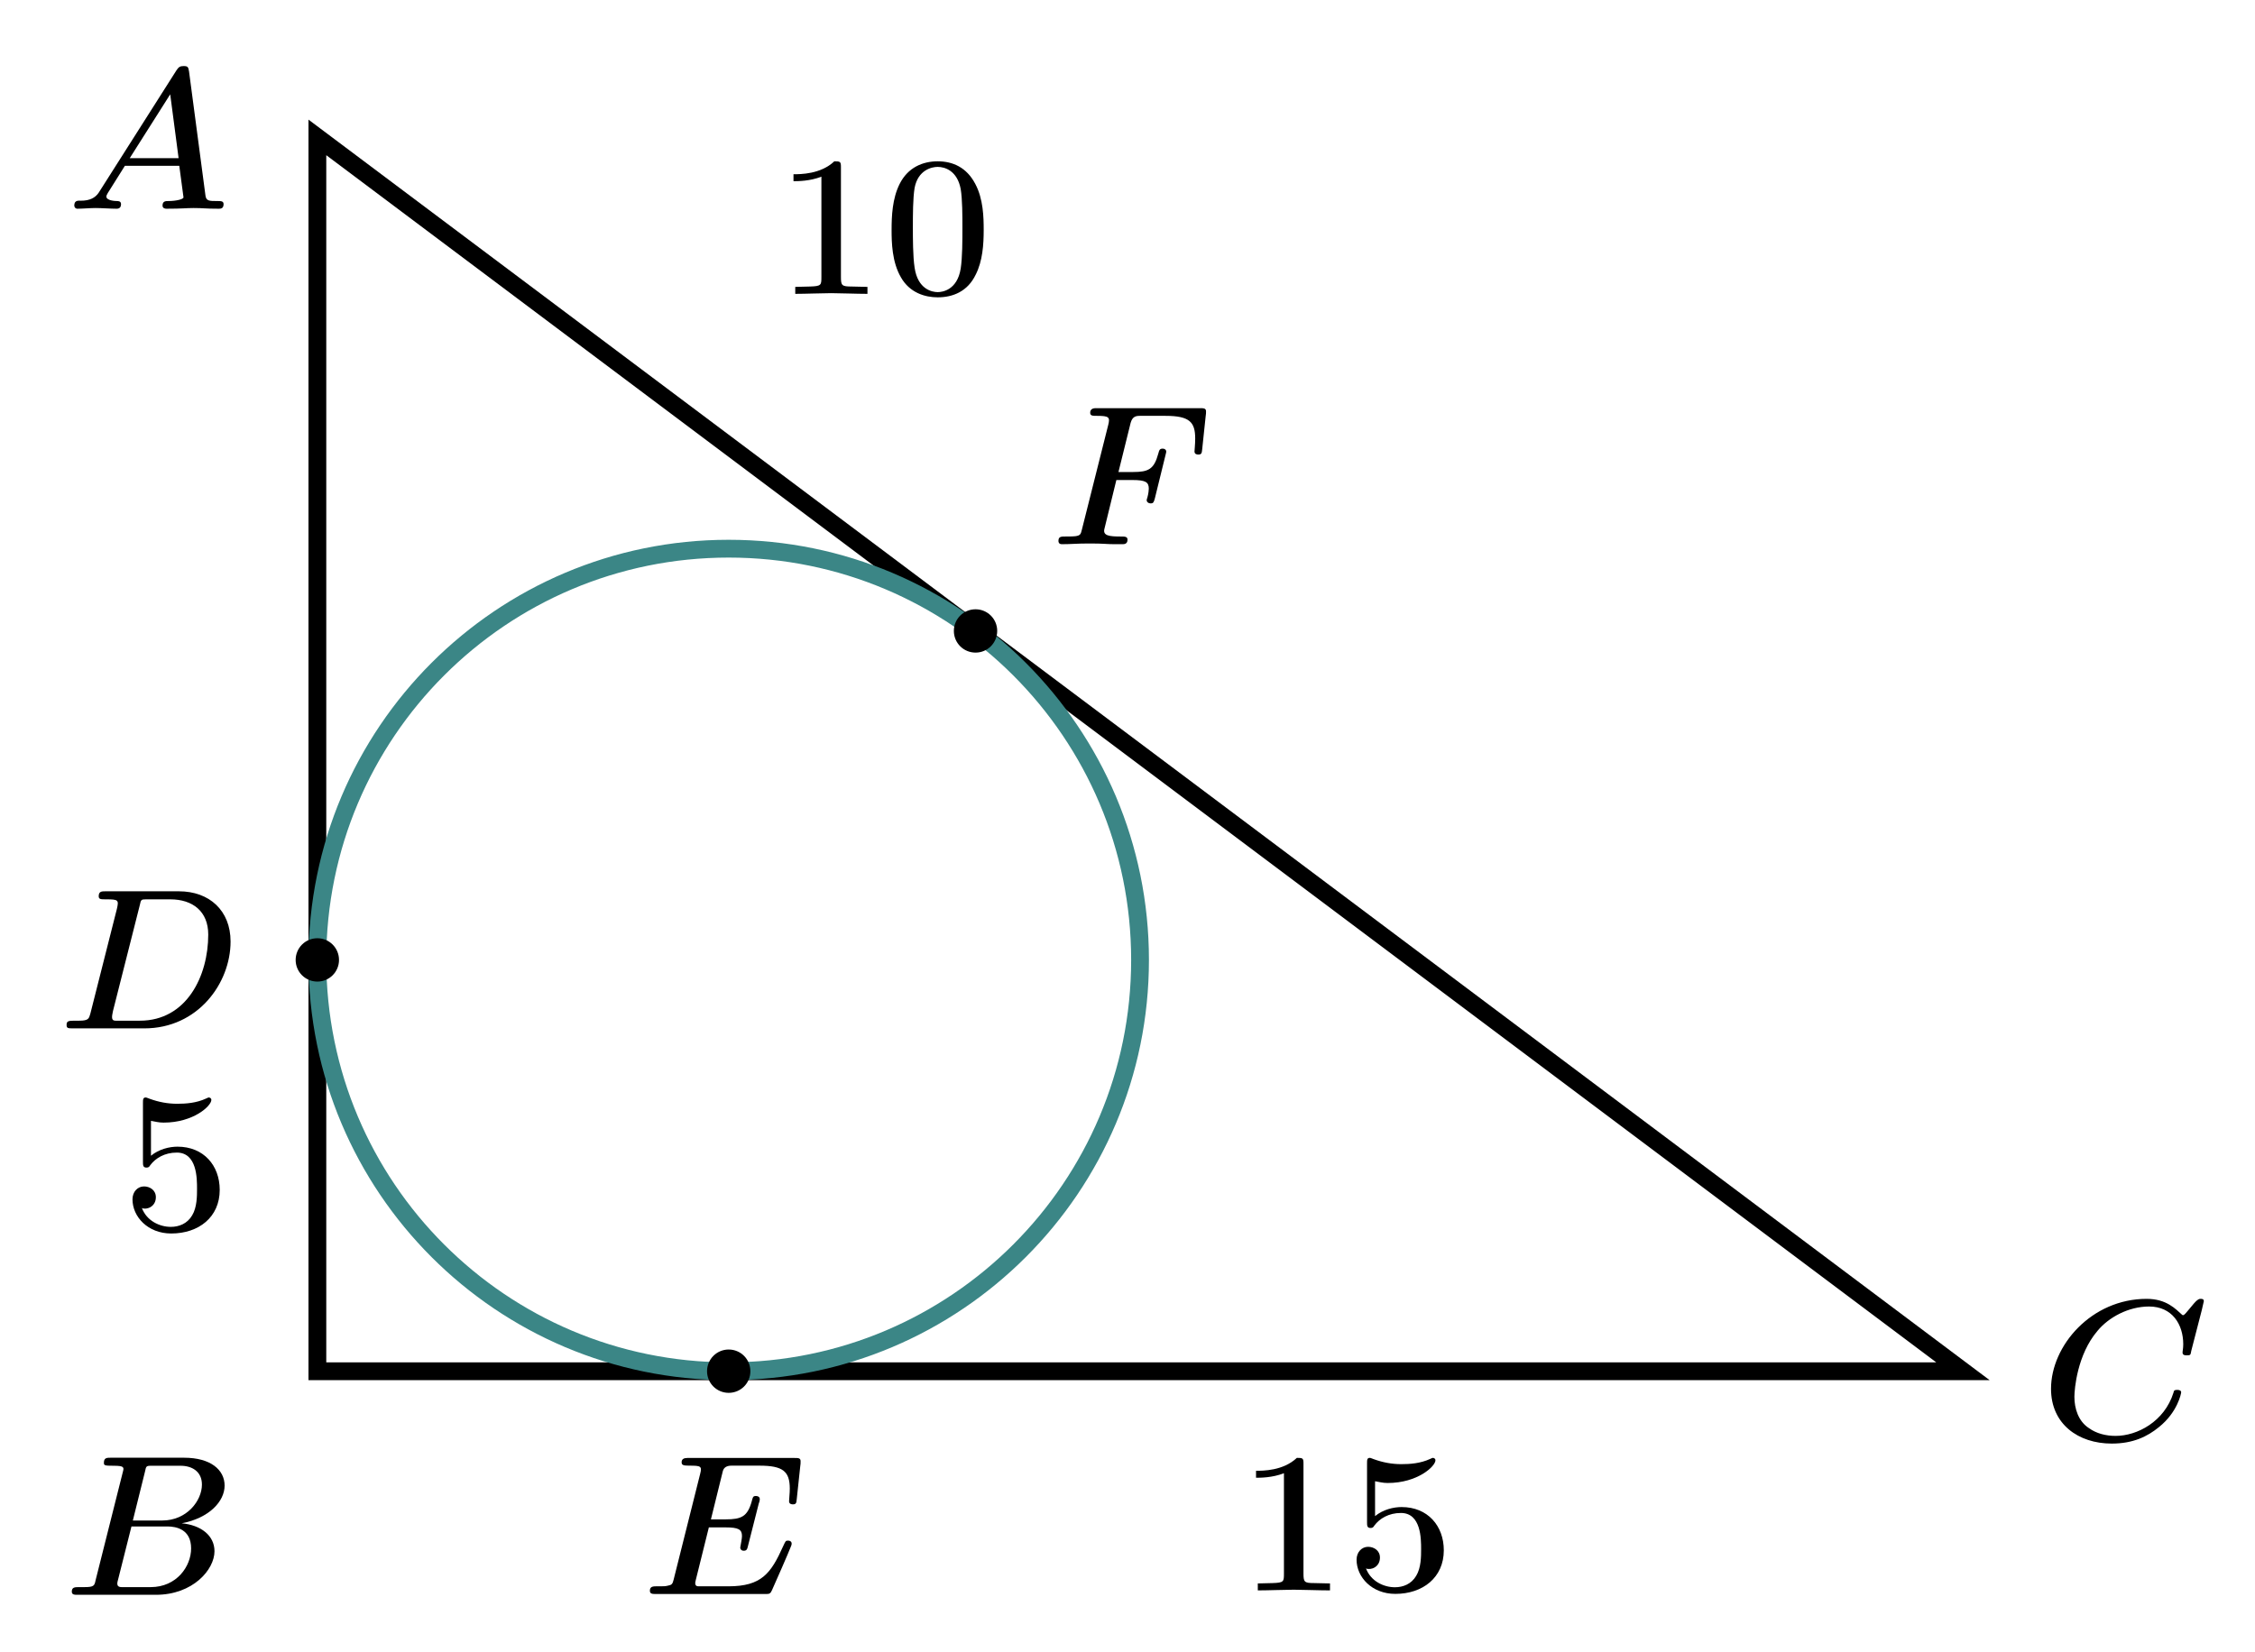
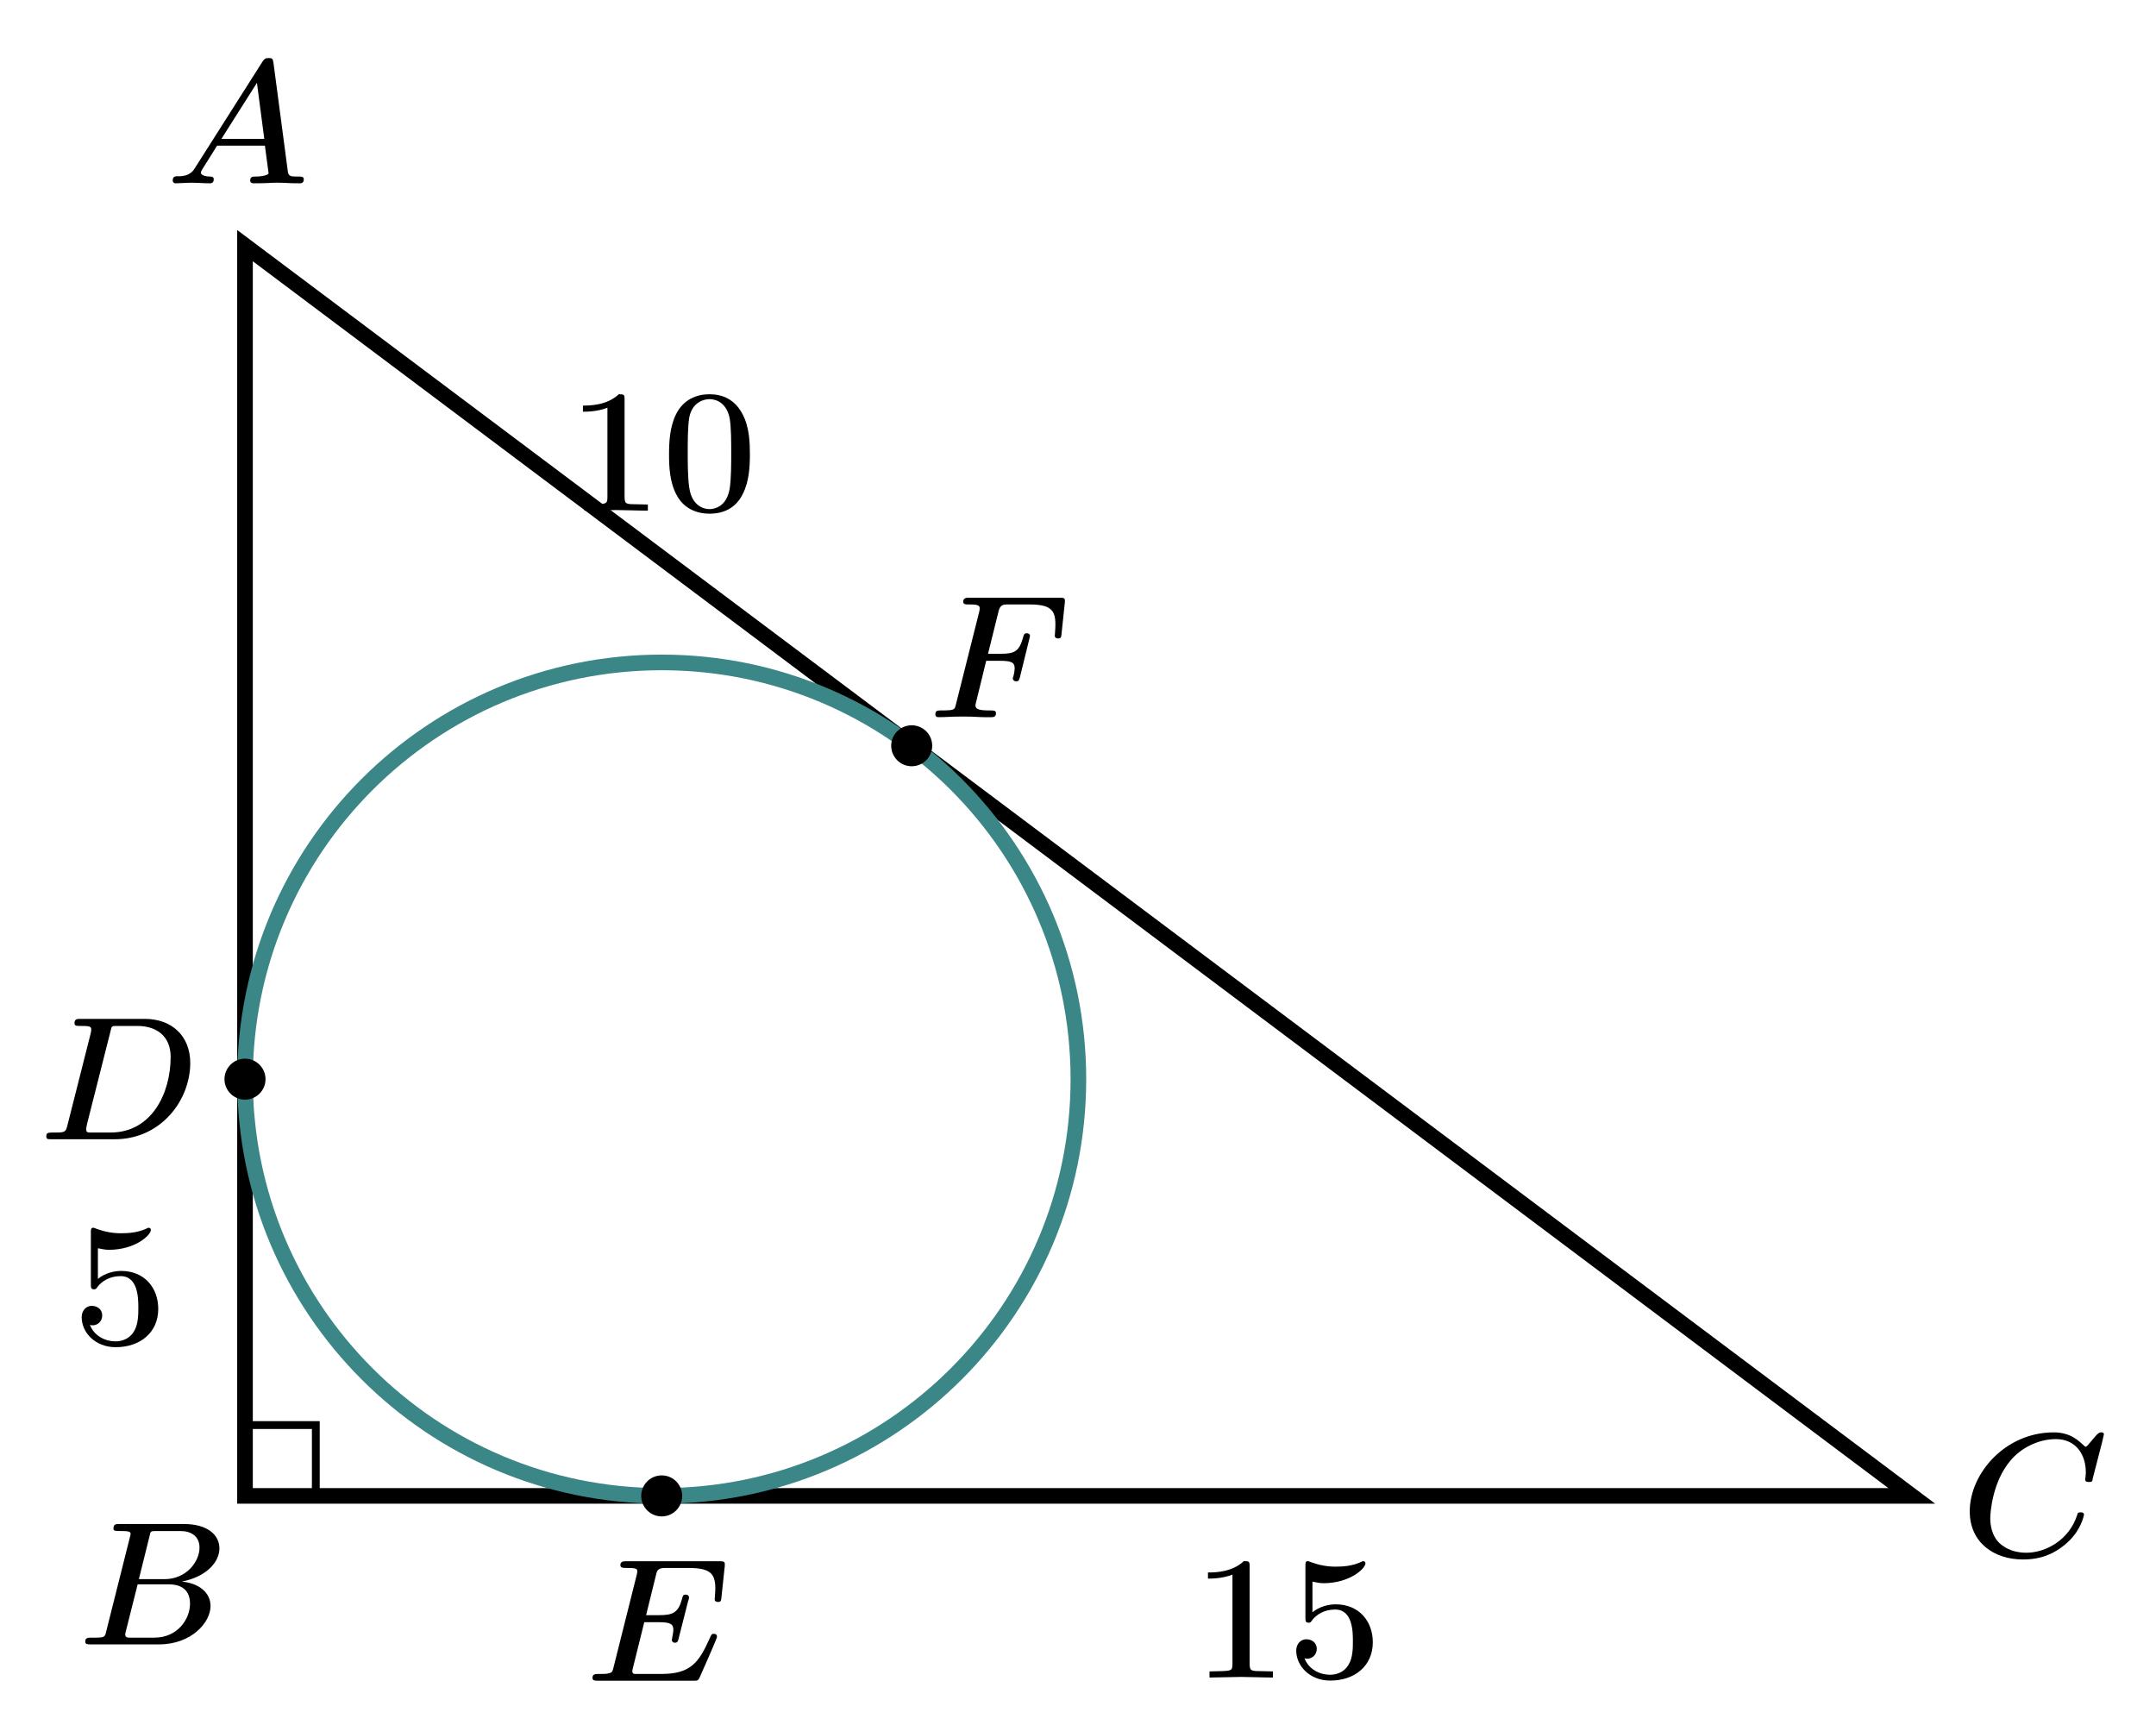
- <svg xmlns="http://www.w3.org/2000/svg" xmlns:xlink="http://www.w3.org/1999/xlink" width="101pt" height="74pt" viewBox="0 0 101 74">
+ <svg xmlns="http://www.w3.org/2000/svg" xmlns:xlink="http://www.w3.org/1999/xlink" width="110pt" height="88pt" viewBox="0 0 110 88">
  <defs>
    <g>
      <g id="glyph-0-0">
        <path d="M 0.891 -0.656 C 0.828 -0.438 0.812 -0.344 0.391 -0.344 L 0.156 -0.344 C -0.109 -0.344 -0.172 -0.312 -0.172 -0.156 C -0.172 -0.016 -0.125 0 0.094 0 L 3.312 0 C 5.703 0 7.172 -2.016 7.172 -3.891 C 7.172 -5.281 6.219 -6.141 4.859 -6.141 L 1.562 -6.141 C 1.406 -6.141 1.266 -6.141 1.266 -5.922 C 1.266 -5.781 1.359 -5.781 1.594 -5.781 C 2.156 -5.781 2.172 -5.75 2.078 -5.344 Z M 3.109 -5.531 C 3.156 -5.766 3.172 -5.781 3.391 -5.781 L 4.469 -5.781 C 5.484 -5.781 6.172 -5.234 6.172 -4.203 C 6.172 -2.344 5.203 -0.344 3.109 -0.344 L 2.016 -0.344 C 1.828 -0.344 1.844 -0.5 1.906 -0.781 Z M 3.109 -5.531 " />
      </g>
      <g id="glyph-0-1">
        <path d="M 6.156 -2.156 C 6.219 -2.312 6.141 -2.391 6.016 -2.391 C 5.906 -2.391 5.906 -2.375 5.797 -2.141 C 5.25 -0.922 4.828 -0.344 3.344 -0.344 L 2 -0.344 C 1.828 -0.344 1.844 -0.5 1.891 -0.656 L 2.469 -2.984 L 3.219 -2.984 C 3.797 -2.984 3.953 -2.891 3.953 -2.594 C 3.953 -2.484 3.906 -2.266 3.875 -2.078 C 3.875 -2.016 3.922 -1.938 4.031 -1.938 C 4.156 -1.938 4.188 -2 4.219 -2.141 L 4.703 -4.047 C 4.75 -4.172 4.75 -4.219 4.75 -4.25 C 4.75 -4.375 4.625 -4.391 4.578 -4.391 C 4.438 -4.391 4.438 -4.328 4.391 -4.156 C 4.203 -3.469 3.922 -3.344 3.234 -3.344 L 2.562 -3.344 L 3.094 -5.5 C 3.141 -5.688 3.297 -5.75 3.484 -5.75 L 4.734 -5.75 C 5.781 -5.75 6.094 -5.5 6.094 -4.719 C 6.094 -4.5 6.062 -4.266 6.062 -4.156 C 6.062 -4.031 6.172 -4.016 6.234 -4.016 C 6.375 -4.016 6.391 -4.078 6.406 -4.25 L 6.562 -5.719 C 6.578 -5.797 6.578 -5.875 6.578 -5.953 C 6.578 -6.094 6.469 -6.094 6.312 -6.094 L 1.5 -6.094 C 1.359 -6.094 1.25 -6.047 1.25 -5.906 C 1.25 -5.781 1.312 -5.75 1.578 -5.75 C 2.109 -5.75 2.172 -5.734 2.078 -5.375 L 0.891 -0.641 C 0.844 -0.453 0.812 -0.406 0.641 -0.375 C 0.531 -0.344 0.422 -0.344 0.266 -0.344 L 0.094 -0.344 C -0.094 -0.344 -0.172 -0.297 -0.172 -0.141 C -0.172 0 -0.047 0 0.094 0 L 5.062 0 C 5.188 0 5.234 -0.031 5.297 -0.172 C 5.5 -0.625 6.016 -1.797 6.156 -2.156 Z M 6.156 -2.156 " />
      </g>
      <g id="glyph-0-2">
        <path d="M 2.422 -2.875 L 3.141 -2.875 C 3.734 -2.875 3.875 -2.781 3.875 -2.484 C 3.875 -2.422 3.859 -2.266 3.812 -2.094 C 3.781 -2.016 3.781 -1.984 3.781 -1.969 C 3.781 -1.891 3.859 -1.828 3.953 -1.828 C 4.078 -1.828 4.094 -1.875 4.141 -2.031 L 4.625 -4 C 4.641 -4.078 4.656 -4.109 4.656 -4.141 C 4.656 -4.25 4.562 -4.281 4.5 -4.281 C 4.359 -4.281 4.344 -4.219 4.297 -4.047 C 4.109 -3.359 3.859 -3.234 3.172 -3.234 L 2.516 -3.234 L 3.062 -5.438 C 3.141 -5.719 3.297 -5.75 3.469 -5.75 L 4.625 -5.75 C 5.703 -5.75 5.953 -5.469 5.953 -4.734 C 5.953 -4.469 5.922 -4.219 5.922 -4.156 C 5.922 -4.031 6.031 -4.016 6.094 -4.016 C 6.234 -4.016 6.25 -4.078 6.266 -4.25 L 6.422 -5.734 C 6.438 -5.812 6.438 -5.891 6.438 -5.953 C 6.438 -6.094 6.328 -6.094 6.156 -6.094 L 1.5 -6.094 C 1.344 -6.094 1.25 -6.031 1.25 -5.891 C 1.25 -5.75 1.359 -5.75 1.562 -5.75 C 2.094 -5.75 2.141 -5.688 2.062 -5.359 L 0.875 -0.641 C 0.828 -0.453 0.812 -0.391 0.594 -0.359 C 0.469 -0.344 0.234 -0.344 0.078 -0.344 C -0.109 -0.344 -0.172 -0.297 -0.172 -0.141 C -0.172 -0.094 -0.156 0 -0.016 0 C 0.391 0 0.641 -0.031 1.125 -0.031 L 1.344 -0.031 C 1.828 -0.031 2.016 0 2.328 0 L 2.688 0 C 2.766 0 2.922 0 2.922 -0.203 C 2.922 -0.344 2.797 -0.344 2.625 -0.344 C 2.109 -0.344 1.797 -0.375 1.891 -0.703 Z M 2.422 -2.875 " />
      </g>
      <g id="glyph-0-3">
        <path d="M 4.766 -6.141 C 4.734 -6.359 4.703 -6.391 4.516 -6.391 C 4.359 -6.391 4.297 -6.344 4.203 -6.203 L 0.719 -0.719 C 0.562 -0.484 0.312 -0.359 -0.078 -0.359 C -0.188 -0.359 -0.375 -0.391 -0.375 -0.141 C -0.375 -0.078 -0.328 0 -0.234 0 C -0.016 0 0.344 -0.031 0.578 -0.031 C 0.844 -0.031 1.25 0 1.516 0 C 1.562 0 1.719 0 1.719 -0.203 C 1.719 -0.344 1.594 -0.344 1.531 -0.344 C 1.469 -0.344 1.062 -0.359 1.062 -0.547 C 1.062 -0.625 1.188 -0.797 1.234 -0.875 L 1.891 -1.922 L 4.328 -1.922 L 4.516 -0.516 C 4.531 -0.422 4.172 -0.344 3.844 -0.344 C 3.719 -0.344 3.578 -0.344 3.578 -0.141 C 3.578 -0.031 3.672 0 3.75 0 C 4.484 0 4.625 -0.031 4.969 -0.031 C 5.422 -0.031 5.469 0 6.094 0 C 6.172 0 6.312 0 6.312 -0.203 C 6.312 -0.344 6.203 -0.344 6.031 -0.344 C 5.672 -0.344 5.531 -0.344 5.5 -0.594 Z M 3.922 -5.125 L 4.297 -2.266 L 2.109 -2.266 Z M 3.922 -5.125 " />
      </g>
      <g id="glyph-0-4">
        <path d="M 0.891 -0.641 C 0.844 -0.406 0.812 -0.344 0.391 -0.344 L 0.156 -0.344 C -0.031 -0.344 -0.172 -0.344 -0.172 -0.141 C -0.172 0 -0.047 0 0.094 0 L 3.594 0 C 5.25 0 6.219 -1.125 6.219 -1.953 C 6.219 -2.656 5.609 -3.125 4.75 -3.203 C 5.984 -3.438 6.672 -4.188 6.672 -4.891 C 6.672 -5.609 6.031 -6.141 4.859 -6.141 L 1.562 -6.141 C 1.406 -6.141 1.266 -6.141 1.266 -5.922 C 1.266 -5.797 1.281 -5.781 1.719 -5.781 C 2.141 -5.781 2.172 -5.719 2.125 -5.547 Z M 3.109 -5.531 C 3.156 -5.75 3.156 -5.781 3.375 -5.781 L 4.703 -5.781 C 5.203 -5.781 5.656 -5.531 5.656 -4.938 C 5.656 -4.219 4.984 -3.328 3.875 -3.328 L 2.562 -3.328 Z M 2.062 -0.344 C 1.781 -0.344 1.875 -0.578 1.906 -0.703 L 2.5 -3.062 L 4.109 -3.062 C 4.5 -3.062 5.172 -2.938 5.172 -2.078 C 5.172 -1.281 4.531 -0.344 3.359 -0.344 Z M 2.062 -0.344 " />
      </g>
      <g id="glyph-0-5">
        <path d="M 6.906 -6.203 C 6.906 -6.312 6.828 -6.312 6.75 -6.312 C 6.656 -6.312 6.562 -6.219 6.453 -6.094 C 6.094 -5.672 6.016 -5.531 5.938 -5.594 C 5.641 -5.859 5.234 -6.312 4.344 -6.312 C 1.875 -6.312 0.062 -4.219 0.062 -2.281 C 0.062 -0.703 1.281 0.172 2.781 0.172 C 3.734 0.172 4.375 -0.141 4.891 -0.562 C 5.734 -1.234 5.891 -2.078 5.891 -2.125 C 5.891 -2.203 5.812 -2.234 5.719 -2.234 C 5.594 -2.234 5.562 -2.203 5.547 -2.109 C 5.141 -0.812 3.922 -0.172 2.953 -0.172 C 2.516 -0.172 2.094 -0.281 1.766 -0.516 C 1.281 -0.828 1.109 -1.406 1.109 -1.922 C 1.109 -2.266 1.234 -3.812 2.141 -4.875 C 2.641 -5.484 3.531 -5.969 4.453 -5.969 C 5.484 -5.969 5.984 -5.172 5.984 -4.281 C 5.984 -4.078 5.953 -3.984 5.953 -3.906 C 5.953 -3.781 6.078 -3.781 6.141 -3.781 C 6.312 -3.781 6.312 -3.797 6.344 -3.984 L 6.812 -5.797 L 6.891 -6.141 Z M 6.906 -6.203 " />
      </g>
      <g id="glyph-1-0">
        <path d="M 1.312 -4.891 C 1.5 -4.859 1.656 -4.812 1.875 -4.812 C 3.219 -4.812 4.016 -5.562 4.016 -5.828 C 4.016 -5.906 3.953 -5.938 3.891 -5.938 C 3.875 -5.938 3.859 -5.922 3.781 -5.891 C 3.344 -5.688 2.875 -5.656 2.484 -5.656 C 2.062 -5.656 1.656 -5.734 1.266 -5.875 C 1.109 -5.938 1.094 -5.938 1.078 -5.938 C 0.953 -5.938 0.953 -5.844 0.953 -5.688 L 0.953 -3.062 C 0.953 -2.906 0.953 -2.797 1.109 -2.797 C 1.203 -2.797 1.234 -2.828 1.281 -2.906 C 1.516 -3.219 1.922 -3.469 2.469 -3.469 C 3.375 -3.469 3.375 -2.312 3.375 -1.844 C 3.375 -1.531 3.375 -1.016 3.156 -0.656 C 2.938 -0.281 2.562 -0.141 2.203 -0.141 C 1.703 -0.141 1.125 -0.406 0.906 -0.984 C 1.125 -0.891 1.531 -1.047 1.531 -1.469 C 1.531 -1.797 1.25 -1.953 1 -1.953 C 0.719 -1.953 0.484 -1.719 0.484 -1.375 C 0.484 -0.594 1.172 0.156 2.219 0.156 C 3.453 0.156 4.391 -0.578 4.391 -1.797 C 4.391 -2.891 3.672 -3.734 2.5 -3.734 C 2.141 -3.734 1.672 -3.625 1.312 -3.328 Z M 1.312 -4.891 " />
      </g>
      <g id="glyph-1-1">
        <path d="M 2.984 -5.688 C 2.984 -5.922 2.953 -5.938 2.688 -5.938 C 2.078 -5.359 1.172 -5.359 0.859 -5.359 L 0.859 -5.047 C 1.047 -5.047 1.594 -5.047 2.109 -5.25 L 2.109 -0.766 C 2.109 -0.391 2.109 -0.344 1.594 -0.328 L 0.938 -0.312 L 0.938 0 C 1.406 0 2.141 -0.031 2.547 -0.031 C 2.938 -0.031 3.672 0 4.172 0 L 4.172 -0.312 L 3.469 -0.328 C 3.016 -0.328 2.984 -0.375 2.984 -0.766 Z M 2.984 -5.688 " />
      </g>
      <g id="glyph-1-2">
        <path d="M 4.5 -2.859 C 4.5 -3.422 4.484 -4.25 4.125 -4.922 C 3.734 -5.672 3.109 -5.938 2.438 -5.938 C 1.781 -5.938 1.109 -5.672 0.734 -4.922 C 0.406 -4.266 0.375 -3.484 0.375 -2.859 C 0.375 -2.312 0.391 -1.422 0.797 -0.734 C 1.188 -0.047 1.875 0.156 2.438 0.156 C 3.125 0.156 3.781 -0.109 4.141 -0.859 C 4.453 -1.469 4.5 -2.219 4.5 -2.859 Z M 2.438 -0.078 C 2.188 -0.078 1.547 -0.203 1.406 -1.172 C 1.328 -1.672 1.328 -2.516 1.328 -2.969 C 1.328 -3.516 1.328 -4.281 1.406 -4.75 C 1.562 -5.562 2.188 -5.688 2.438 -5.688 C 2.766 -5.688 3.312 -5.516 3.469 -4.703 C 3.547 -4.25 3.547 -3.469 3.547 -2.969 C 3.547 -2.406 3.547 -1.625 3.469 -1.125 C 3.312 -0.172 2.656 -0.078 2.438 -0.078 Z M 2.438 -0.078 " />
      </g>
    </g>
  </defs>
-   <path fill="none" stroke-width="0.797" stroke-linecap="butt" stroke-linejoin="miter" stroke="rgb(0%, 0%, 0%)" stroke-opacity="1" stroke-miterlimit="10" d="M 0.002 -0.002 L 73.705 -0.002 L 0.002 55.276 Z M 0.002 -0.002 " transform="matrix(1, 0, 0, -1, 14.213, 61.432)" />
-   <path fill="none" stroke-width="0.797" stroke-linecap="butt" stroke-linejoin="miter" stroke="rgb(23.099%, 52.599%, 52.599%)" stroke-opacity="1" stroke-miterlimit="10" d="M 36.849 18.424 C 36.849 28.6 28.599 36.85 18.424 36.85 C 8.248 36.85 0.002 28.6 0.002 18.424 C 0.002 8.248 8.248 -0.002 18.424 -0.002 C 28.599 -0.002 36.849 8.248 36.849 18.424 Z M 36.849 18.424 " transform="matrix(1, 0, 0, -1, 14.213, 61.432)" />
-   <path fill-rule="nonzero" fill="rgb(0%, 0%, 0%)" fill-opacity="1" d="M 15.184 43.008 C 15.184 42.469 14.75 42.035 14.215 42.035 C 13.676 42.035 13.242 42.469 13.242 43.008 C 13.242 43.543 13.676 43.977 14.215 43.977 C 14.75 43.977 15.184 43.543 15.184 43.008 Z M 15.184 43.008 " />
+   <path fill="none" stroke-width="0.797" stroke-linecap="butt" stroke-linejoin="miter" stroke="rgb(0%, 0%, 0%)" stroke-opacity="1" stroke-miterlimit="10" d="M 0 0.001 L 85.039 0.001 L 0 63.782 Z M 0 0.001 " transform="matrix(1, 0, 0, -1, 12.5, 76.313)" />
+   <path fill="none" stroke-width="0.797" stroke-linecap="butt" stroke-linejoin="miter" stroke="rgb(23.099%, 52.599%, 52.599%)" stroke-opacity="1" stroke-miterlimit="10" d="M 42.52 21.258 C 42.52 33.001 33 42.52 21.262 42.52 C 9.52 42.52 0 33.001 0 21.258 C 0 9.52 9.52 0.001 21.262 0.001 C 33 0.001 42.52 9.52 42.52 21.258 Z M 42.52 21.258 " transform="matrix(1, 0, 0, -1, 12.5, 76.313)" />
+   <path fill-rule="nonzero" fill="rgb(0%, 0%, 0%)" fill-opacity="1" d="M 13.547 55.055 C 13.547 54.477 13.078 54.008 12.5 54.008 C 11.922 54.008 11.453 54.477 11.453 55.055 C 11.453 55.629 11.922 56.098 12.5 56.098 C 13.078 56.098 13.547 55.629 13.547 55.055 Z M 13.547 55.055 " />
  <g fill="rgb(0%, 0%, 0%)" fill-opacity="1">
-     <use xlink:href="#glyph-0-0" x="3.155" y="46.073" />
+     <use xlink:href="#glyph-0-0" x="2.535" y="58.119" />
  </g>
-   <path fill-rule="nonzero" fill="rgb(0%, 0%, 0%)" fill-opacity="1" d="M 33.609 61.434 C 33.609 60.895 33.176 60.461 32.637 60.461 C 32.102 60.461 31.668 60.895 31.668 61.434 C 31.668 61.969 32.102 62.402 32.637 62.402 C 33.176 62.402 33.609 61.969 33.609 61.434 Z M 33.609 61.434 " />
+   <path fill-rule="nonzero" fill="rgb(0%, 0%, 0%)" fill-opacity="1" d="M 34.805 76.312 C 34.805 75.734 34.336 75.266 33.762 75.266 C 33.184 75.266 32.715 75.734 32.715 76.312 C 32.715 76.891 33.184 77.359 33.762 77.359 C 34.336 77.359 34.805 76.891 34.805 76.312 Z M 34.805 76.312 " />
  <g fill="rgb(0%, 0%, 0%)" fill-opacity="1">
-     <use xlink:href="#glyph-0-1" x="29.28" y="71.414" />
+     <use xlink:href="#glyph-0-1" x="30.402" y="85.74" />
  </g>
-   <path fill-rule="nonzero" fill="rgb(0%, 0%, 0%)" fill-opacity="1" d="M 44.664 28.266 C 44.664 27.73 44.23 27.297 43.695 27.297 C 43.156 27.297 42.723 27.73 42.723 28.266 C 42.723 28.805 43.156 29.238 43.695 29.238 C 44.23 29.238 44.664 28.805 44.664 28.266 Z M 44.664 28.266 " />
+   <path fill-rule="nonzero" fill="rgb(0%, 0%, 0%)" fill-opacity="1" d="M 47.562 38.043 C 47.562 37.469 47.094 37 46.516 37 C 45.938 37 45.469 37.469 45.469 38.043 C 45.469 38.621 45.938 39.09 46.516 39.09 C 47.094 39.09 47.562 38.621 47.562 38.043 Z M 47.562 38.043 " />
  <g fill="rgb(0%, 0%, 0%)" fill-opacity="1">
-     <use xlink:href="#glyph-0-2" x="47.579" y="24.381" />
+     <use xlink:href="#glyph-0-2" x="47.894" y="36.586" />
+   </g>
+   <path fill="none" stroke-width="0.399" stroke-linecap="butt" stroke-linejoin="miter" stroke="rgb(0%, 0%, 0%)" stroke-opacity="1" stroke-miterlimit="10" d="M 3.613 0.001 L 3.613 3.614 L 0 3.614 " transform="matrix(1, 0, 0, -1, 12.5, 76.313)" />
+   <g fill="rgb(0%, 0%, 0%)" fill-opacity="1">
+     <use xlink:href="#glyph-0-3" x="9.187" y="9.351" />
  </g>
  <g fill="rgb(0%, 0%, 0%)" fill-opacity="1">
-     <use xlink:href="#glyph-0-3" x="3.702" y="9.351" />
+     <use xlink:href="#glyph-0-4" x="4.523" y="83.887" />
  </g>
  <g fill="rgb(0%, 0%, 0%)" fill-opacity="1">
-     <use xlink:href="#glyph-0-4" x="3.388" y="71.45" />
+     <use xlink:href="#glyph-0-5" x="100.435" y="79.384" />
  </g>
  <g fill="rgb(0%, 0%, 0%)" fill-opacity="1">
-     <use xlink:href="#glyph-0-5" x="91.802" y="64.503" />
+     <use xlink:href="#glyph-1-0" x="3.683" y="68.57" />
  </g>
  <g fill="rgb(0%, 0%, 0%)" fill-opacity="1">
-     <use xlink:href="#glyph-1-0" x="5.45" y="55.107" />
+     <use xlink:href="#glyph-1-1" x="60.772" y="85.578" />
+     <use xlink:href="#glyph-1-0" x="65.65" y="85.578" />
  </g>
  <g fill="rgb(0%, 0%, 0%)" fill-opacity="1">
-     <use xlink:href="#glyph-1-1" x="55.398" y="71.253" />
-     <use xlink:href="#glyph-1-0" x="60.276" y="71.253" />
-   </g>
-   <g fill="rgb(0%, 0%, 0%)" fill-opacity="1">
-     <use xlink:href="#glyph-1-1" x="34.681" y="13.165" />
-     <use xlink:href="#glyph-1-2" x="39.559" y="13.165" />
+     <use xlink:href="#glyph-1-1" x="28.882" y="26.05" />
+     <use xlink:href="#glyph-1-2" x="33.76" y="26.05" />
  </g>
</svg>
